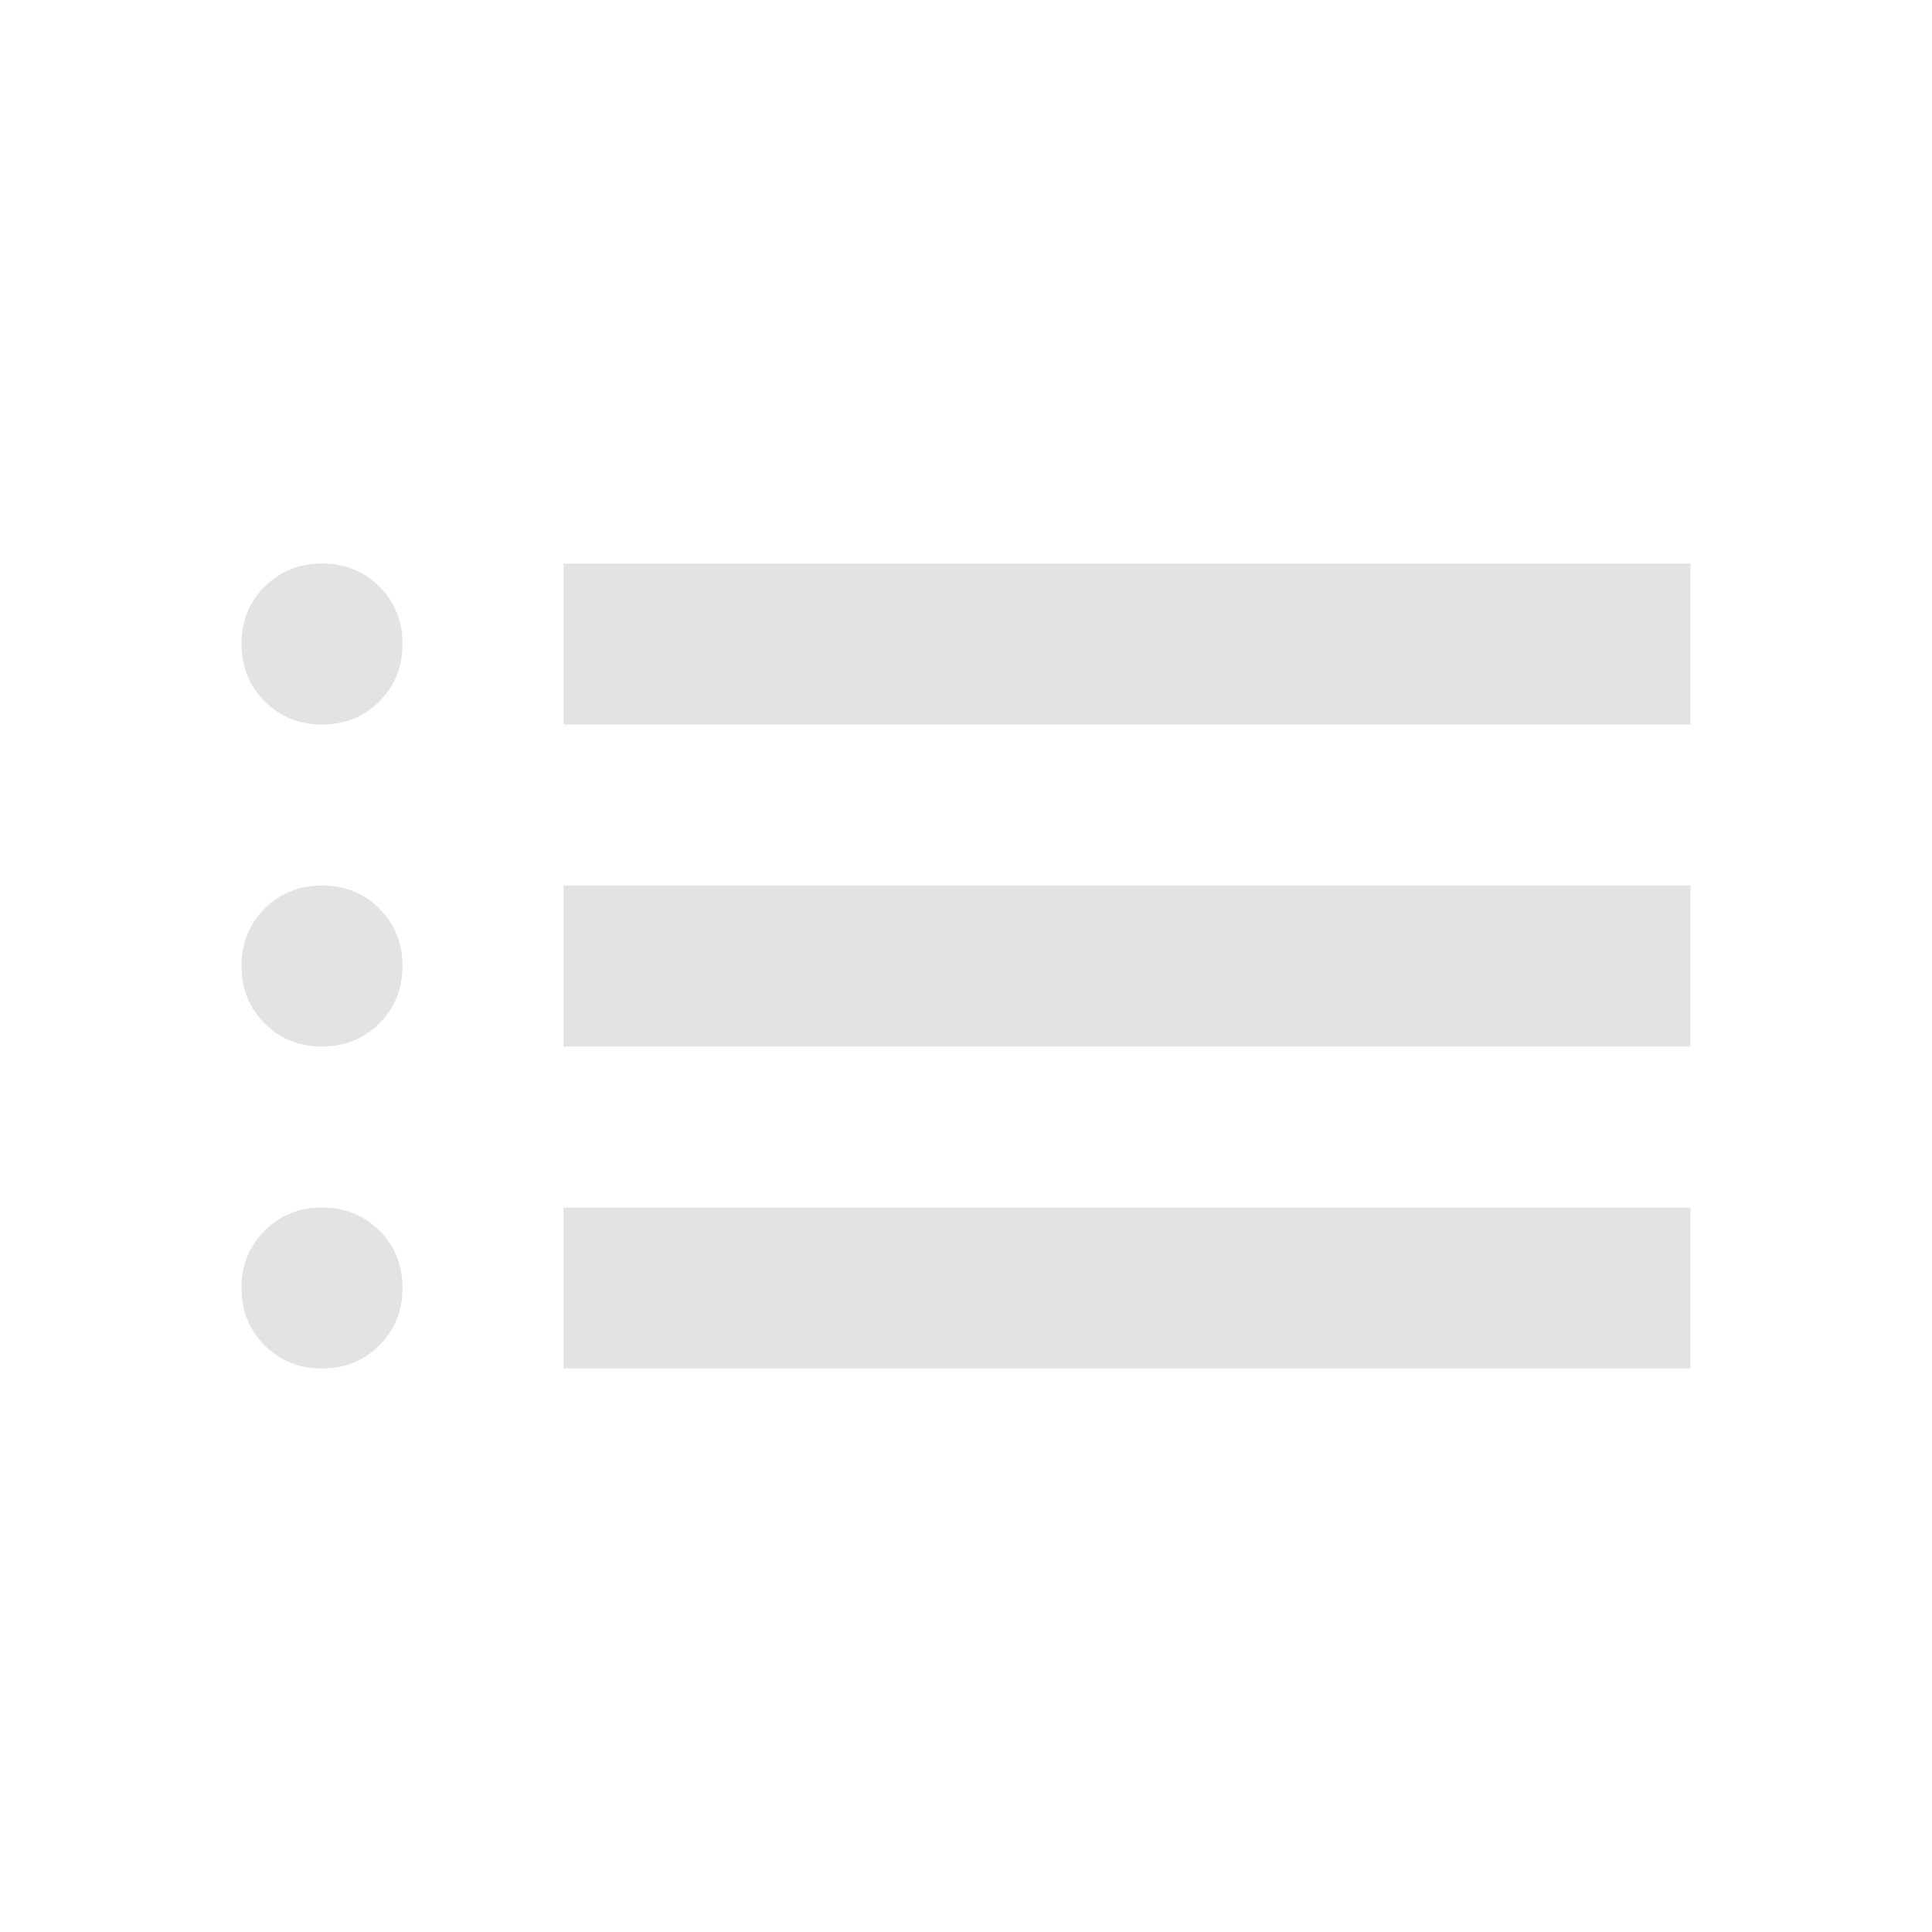
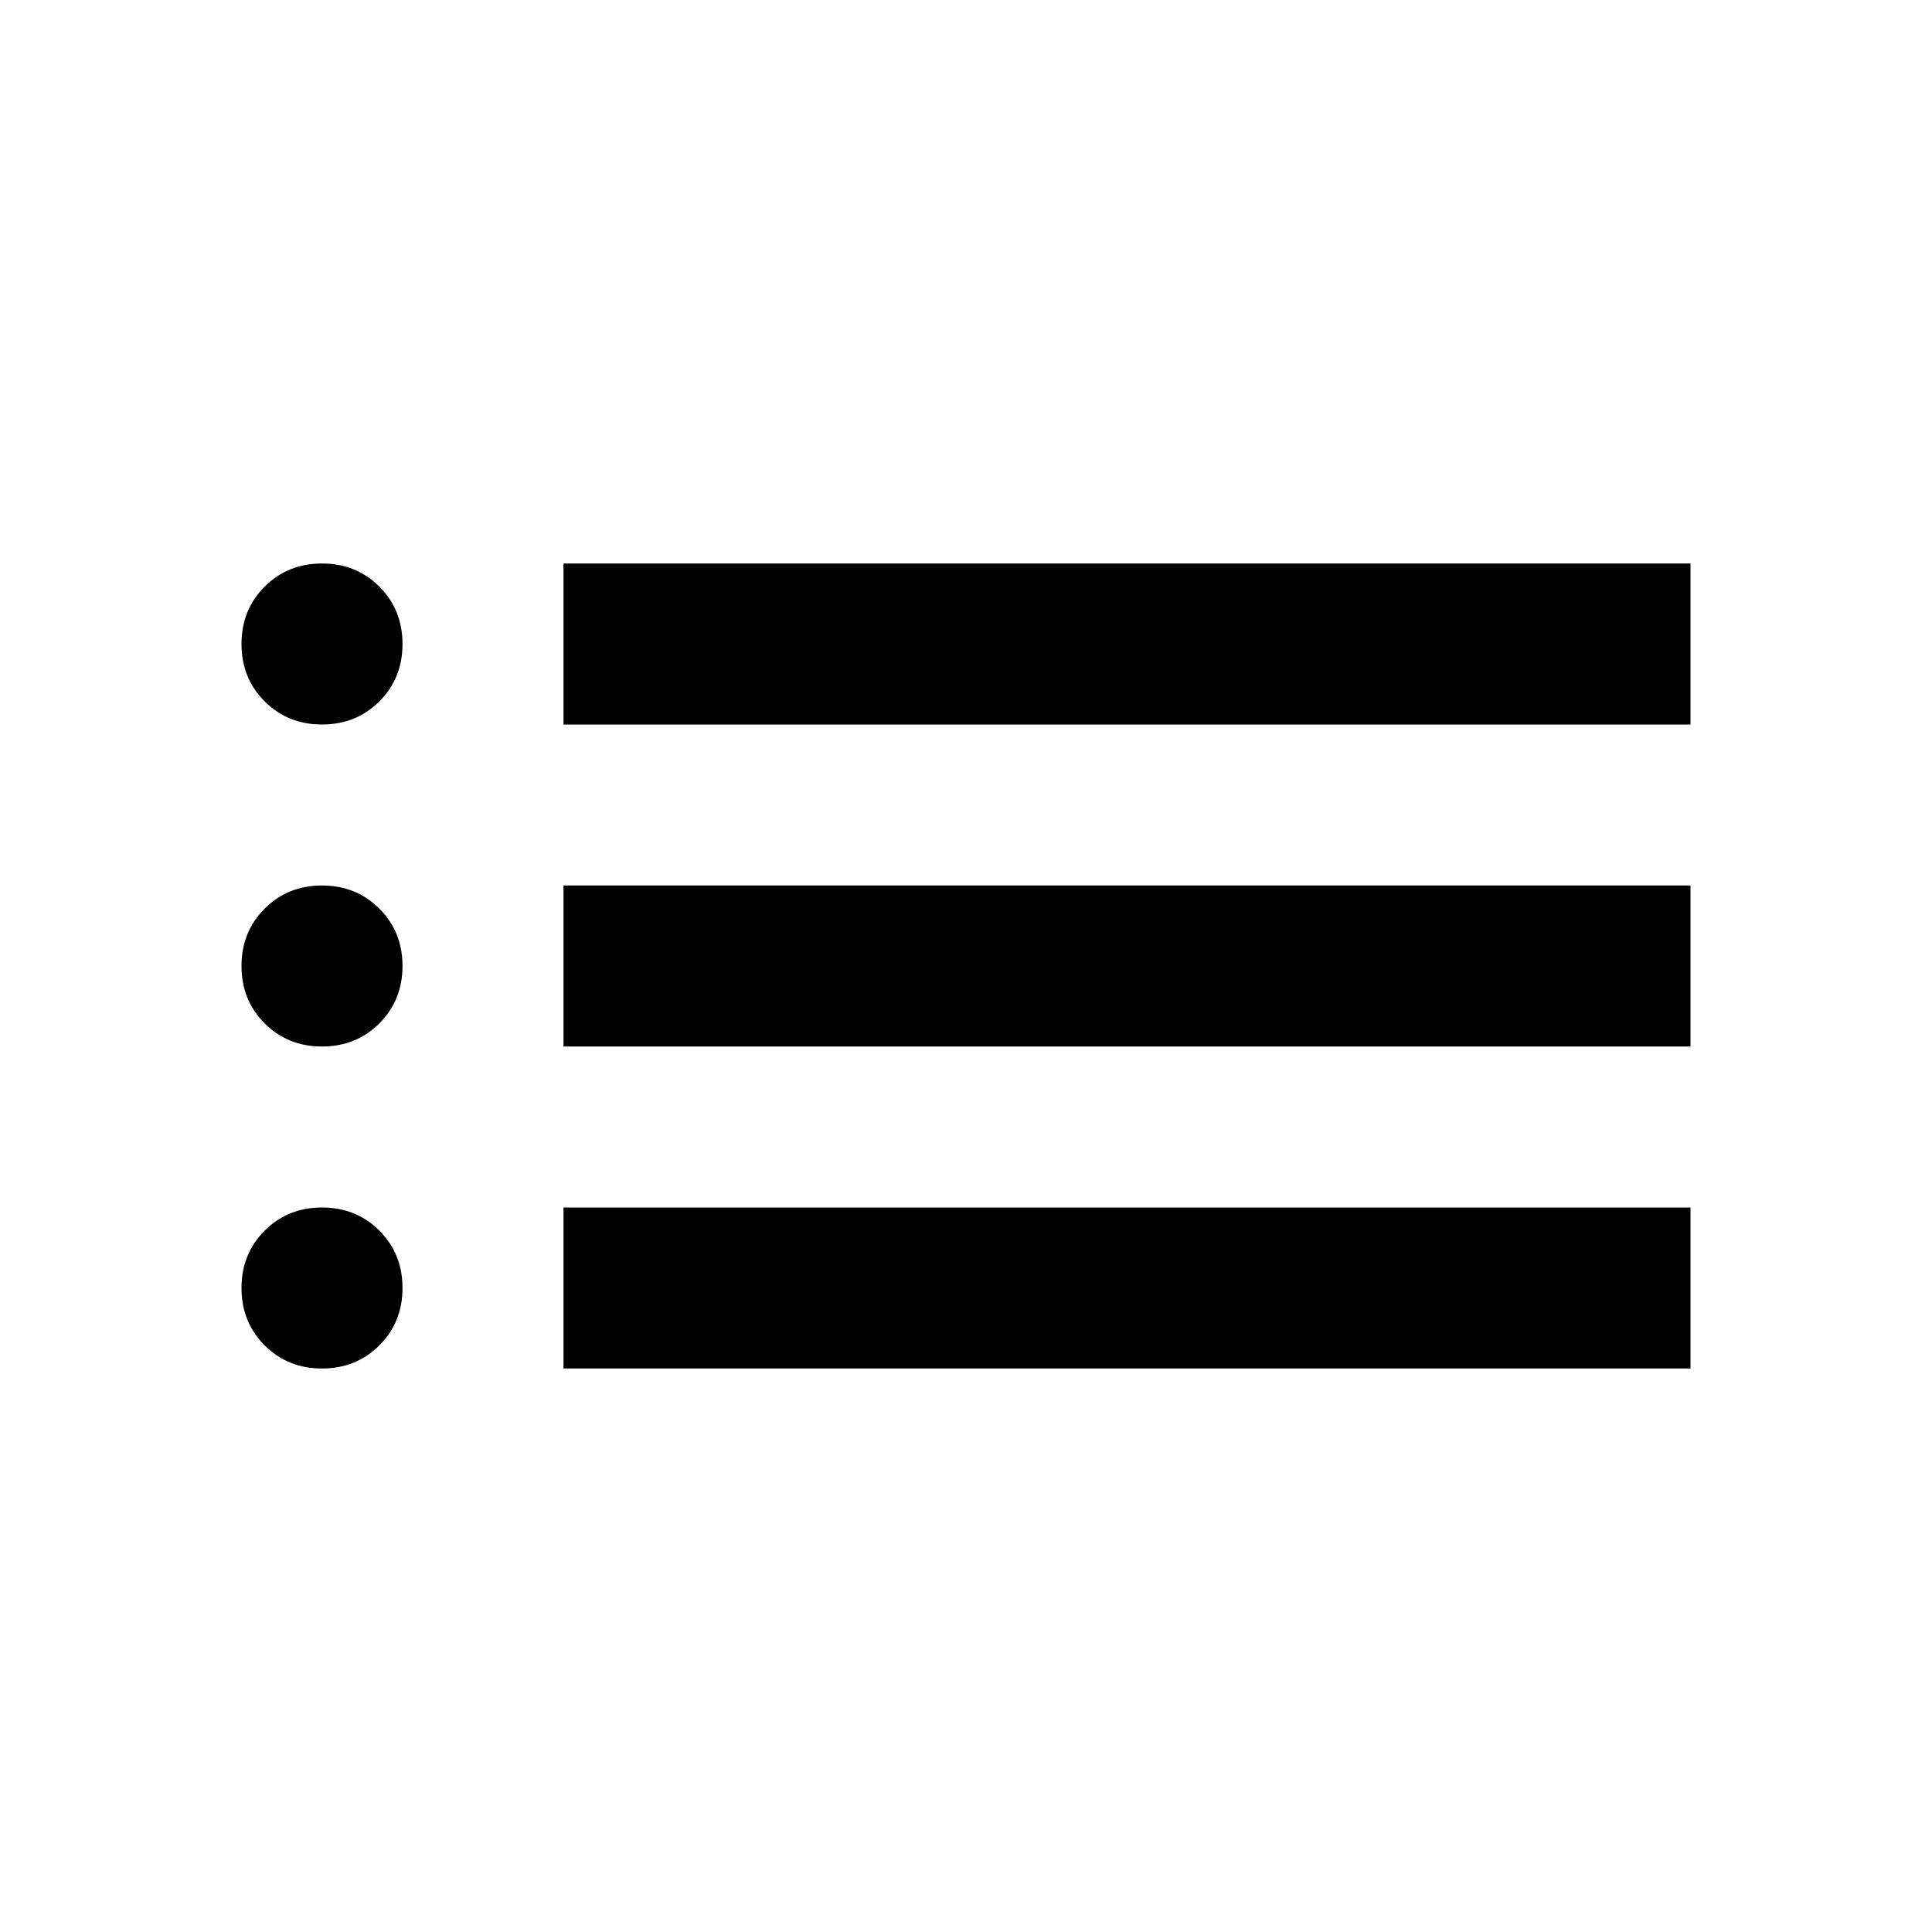
- <svg xmlns="http://www.w3.org/2000/svg" height="24px" viewBox="0 -960 960 960" width="24px" fill="#e3e3e3">
+ <svg xmlns="http://www.w3.org/2000/svg" height="24px" viewBox="0 -960 960 960" width="24px" fill="currentColor">
  <path d="M280-600v-80h560v80H280Zm0 160v-80h560v80H280Zm0 160v-80h560v80H280ZM160-600q-17 0-28.5-11.5T120-640q0-17 11.5-28.5T160-680q17 0 28.5 11.5T200-640q0 17-11.5 28.5T160-600Zm0 160q-17 0-28.5-11.5T120-480q0-17 11.5-28.5T160-520q17 0 28.5 11.5T200-480q0 17-11.5 28.5T160-440Zm0 160q-17 0-28.5-11.5T120-320q0-17 11.5-28.5T160-360q17 0 28.5 11.5T200-320q0 17-11.5 28.5T160-280Z" />
</svg>
